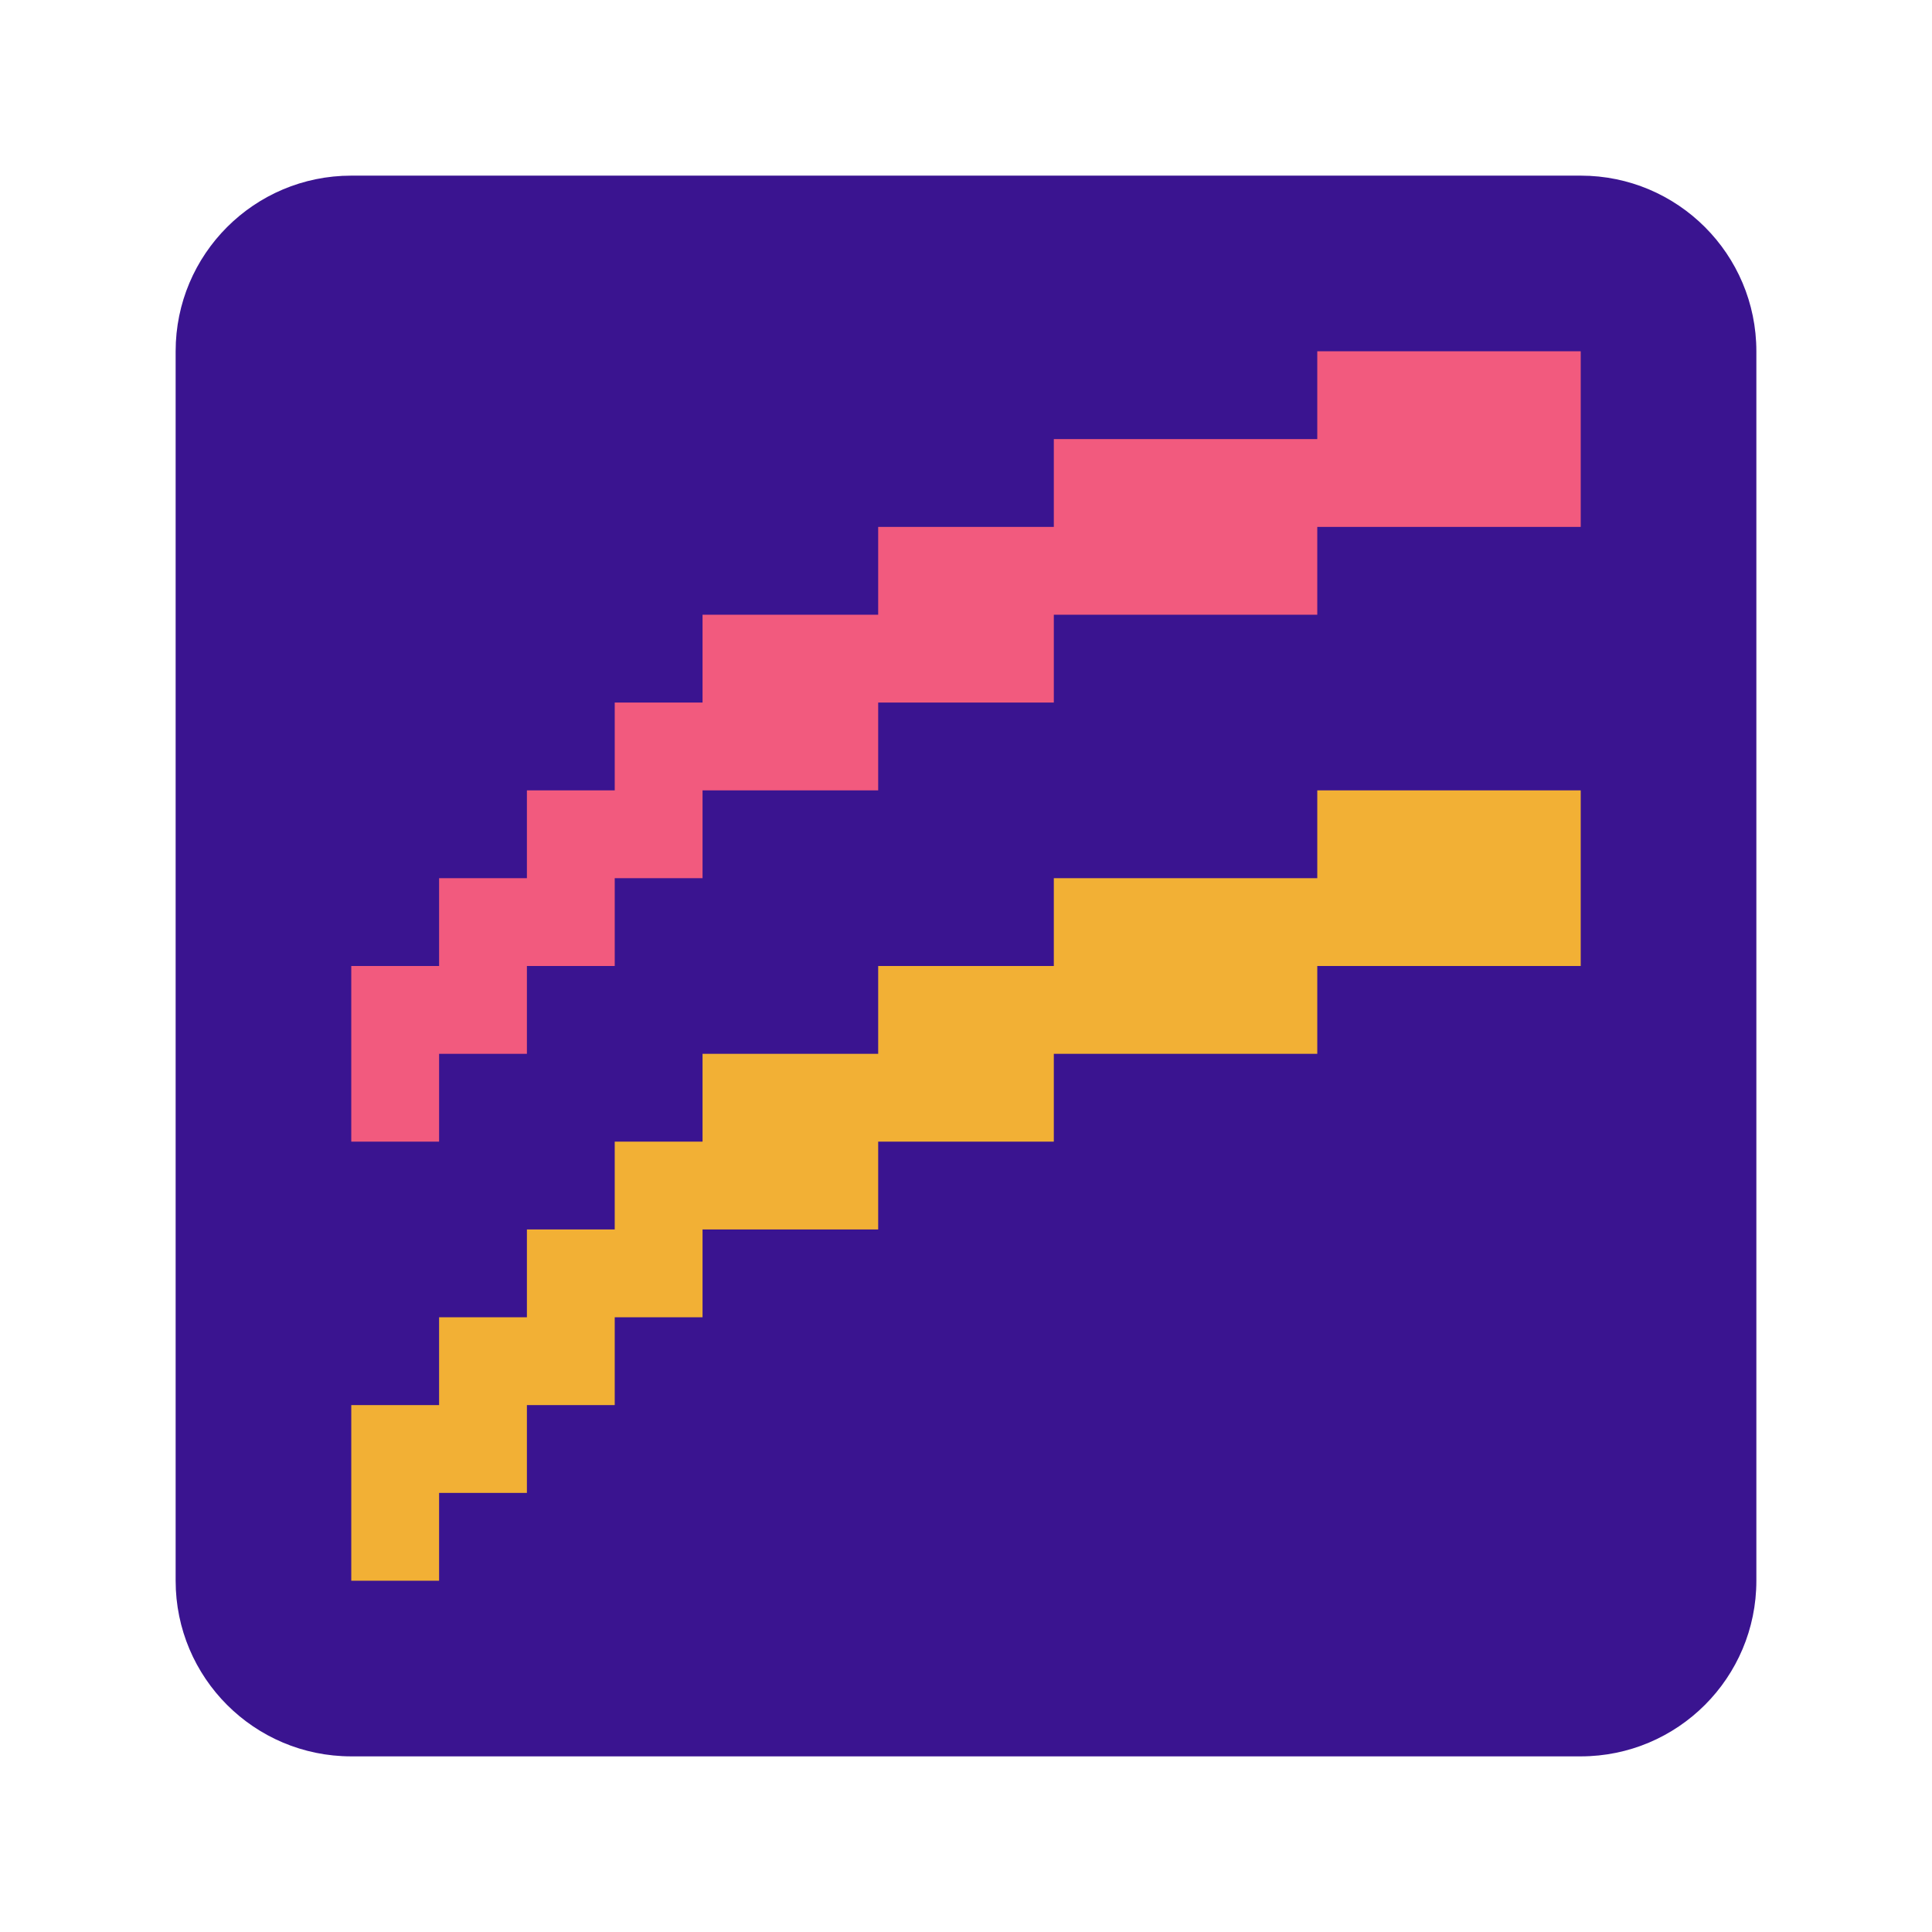
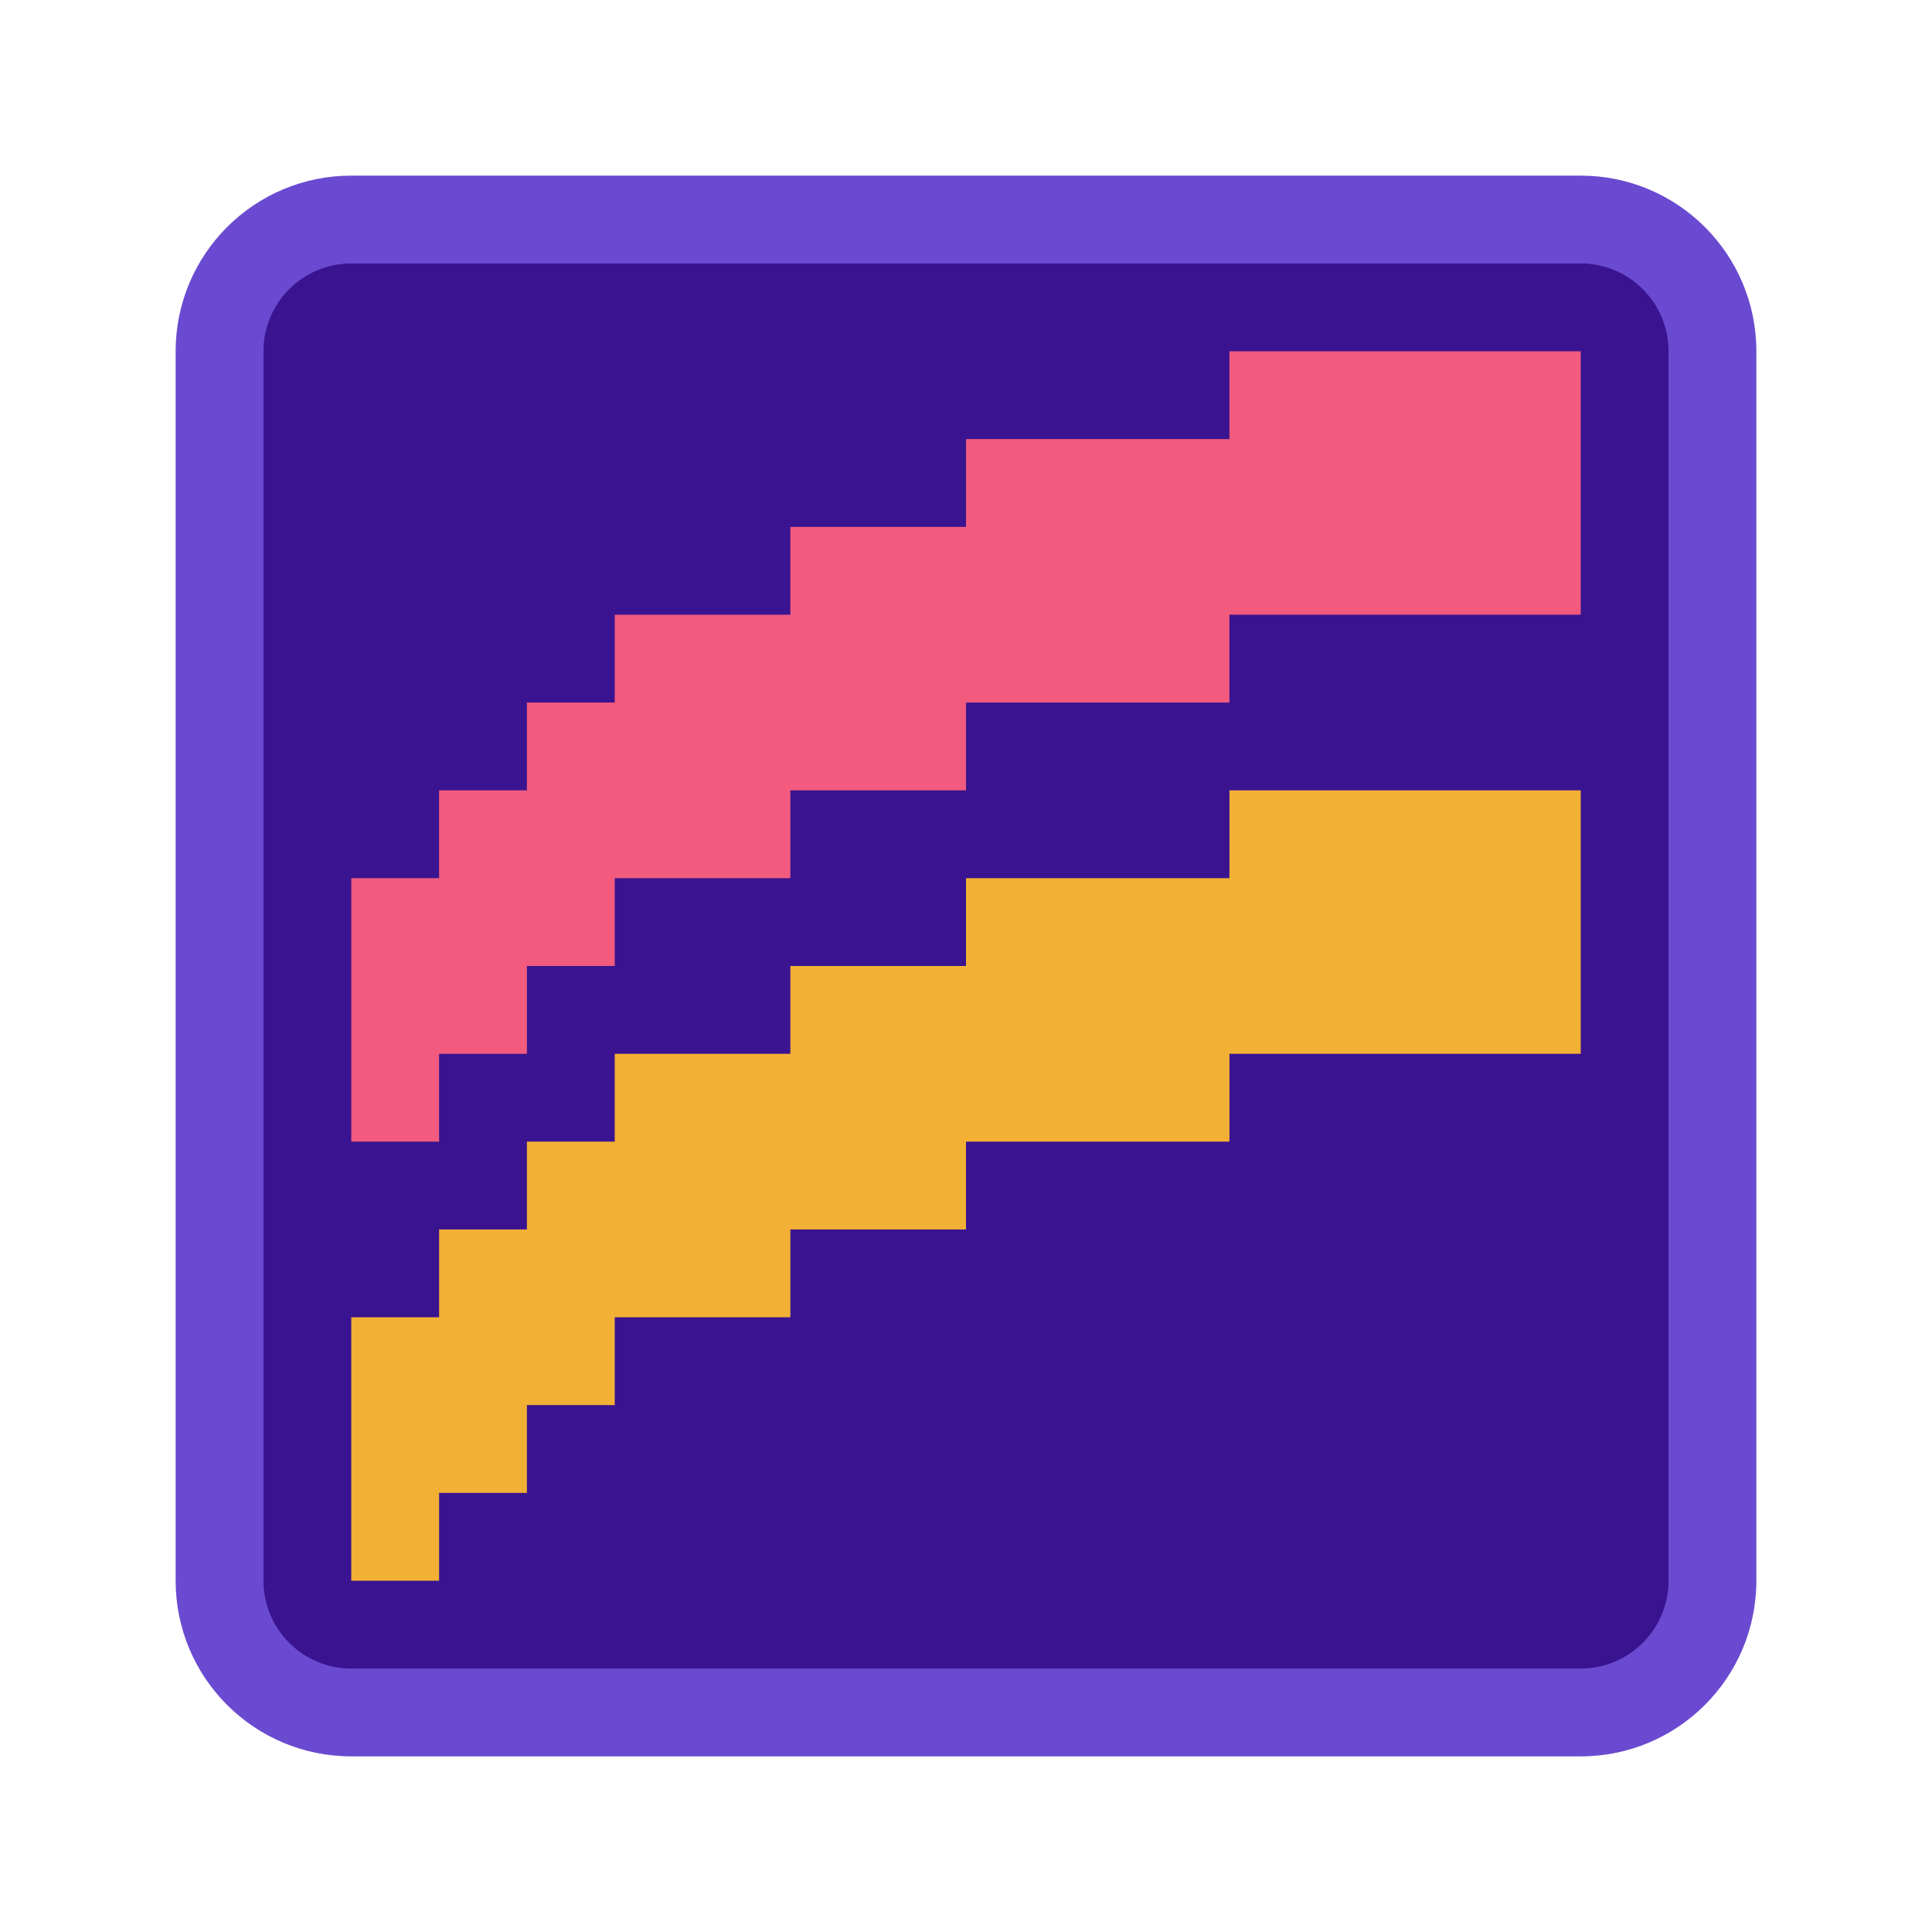
<svg xmlns="http://www.w3.org/2000/svg" width="22" height="22" viewBox="0 0 22 22">
-   <rect id="tile" fill="#3a1490" x="2" y="2" width="18" height="18" rx="2" />
-   <path id="h2" fill="#f25a7e" d="M15 4h3v1h-3z M12 5h6v1h-6z M10 6h5v1h-5z M8 7h4v1h-4z M7 8h3v1h-3z M6 9h2v1h-2z M5 10h2v1h-2z M4 11h2v1h-2z M4 12h1v1h-1z" />
-   <path id="fundamental" fill="#f2b035" d="M15 9h3v1h-3z M12 10h6v1h-6z M10 11h5v1h-5z M8 12h4v1h-4z M7 13h3v1h-3z M6 14h2v1h-2z M5 15h2v1h-2z M4 16h2v1h-2z M4 17h1v1h-1z" />
+   <rect id="rim" fill="#6a4ad0" x="2" y="2" width="18" height="18" rx="2" />
+   <rect id="tile" fill="#3a1490" x="3" y="3" width="16" height="16" rx="1" />
+   <path id="h2" fill="#f25a7e" d="M14 4h4v1h-4z M11 5h7v1h-7z M9 6h9v1h-9z M7 7h7v1h-7z M6 8h5v1h-5z M5 9h4v1h-4z M4 10h3v1h-3z M4 11h2v1h-2z M4 12h1v1h-1z" />
+   <path id="fundamental" fill="#f2b035" d="M14 9h4v1h-4z M11 10h7v1h-7z M9 11h9v1h-9z M7 12h7v1h-7z M6 13h5v1h-5z M5 14h4v1h-4z M4 15h3v1h-3z M4 16h2v1h-2z M4 17h1v1h-1z" />
</svg>
